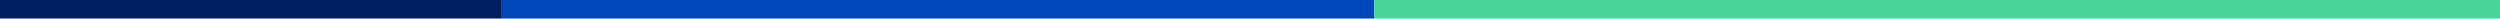
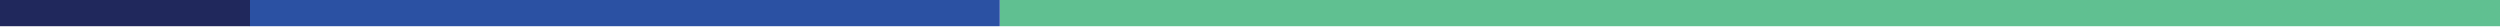
- <svg xmlns="http://www.w3.org/2000/svg" enable-background="new 0 0 1350 10" height="10" preserveAspectRatio="none" viewBox="0 0 1350 10" width="1350">
-   <path d="m0 0h271v10h-271z" fill="#011e60" />
-   <path d="m271 0h471v10h-471z" fill="#0047bb" />
-   <path d="m742 0h608v10h-608z" fill="#49d598" />
+ <svg xmlns="http://www.w3.org/2000/svg" preserveAspectRatio="none" viewBox="0 0 1920 20.13">
+   <path d="m768 0h1152v20.13h-1152z" fill="#60c091" />
+   <path d="m191.83 0h576v20.13h-576z" fill="#2b51a3" />
+   <path d="m0 0h192v20.13h-192z" fill="#20285c" />
</svg>
